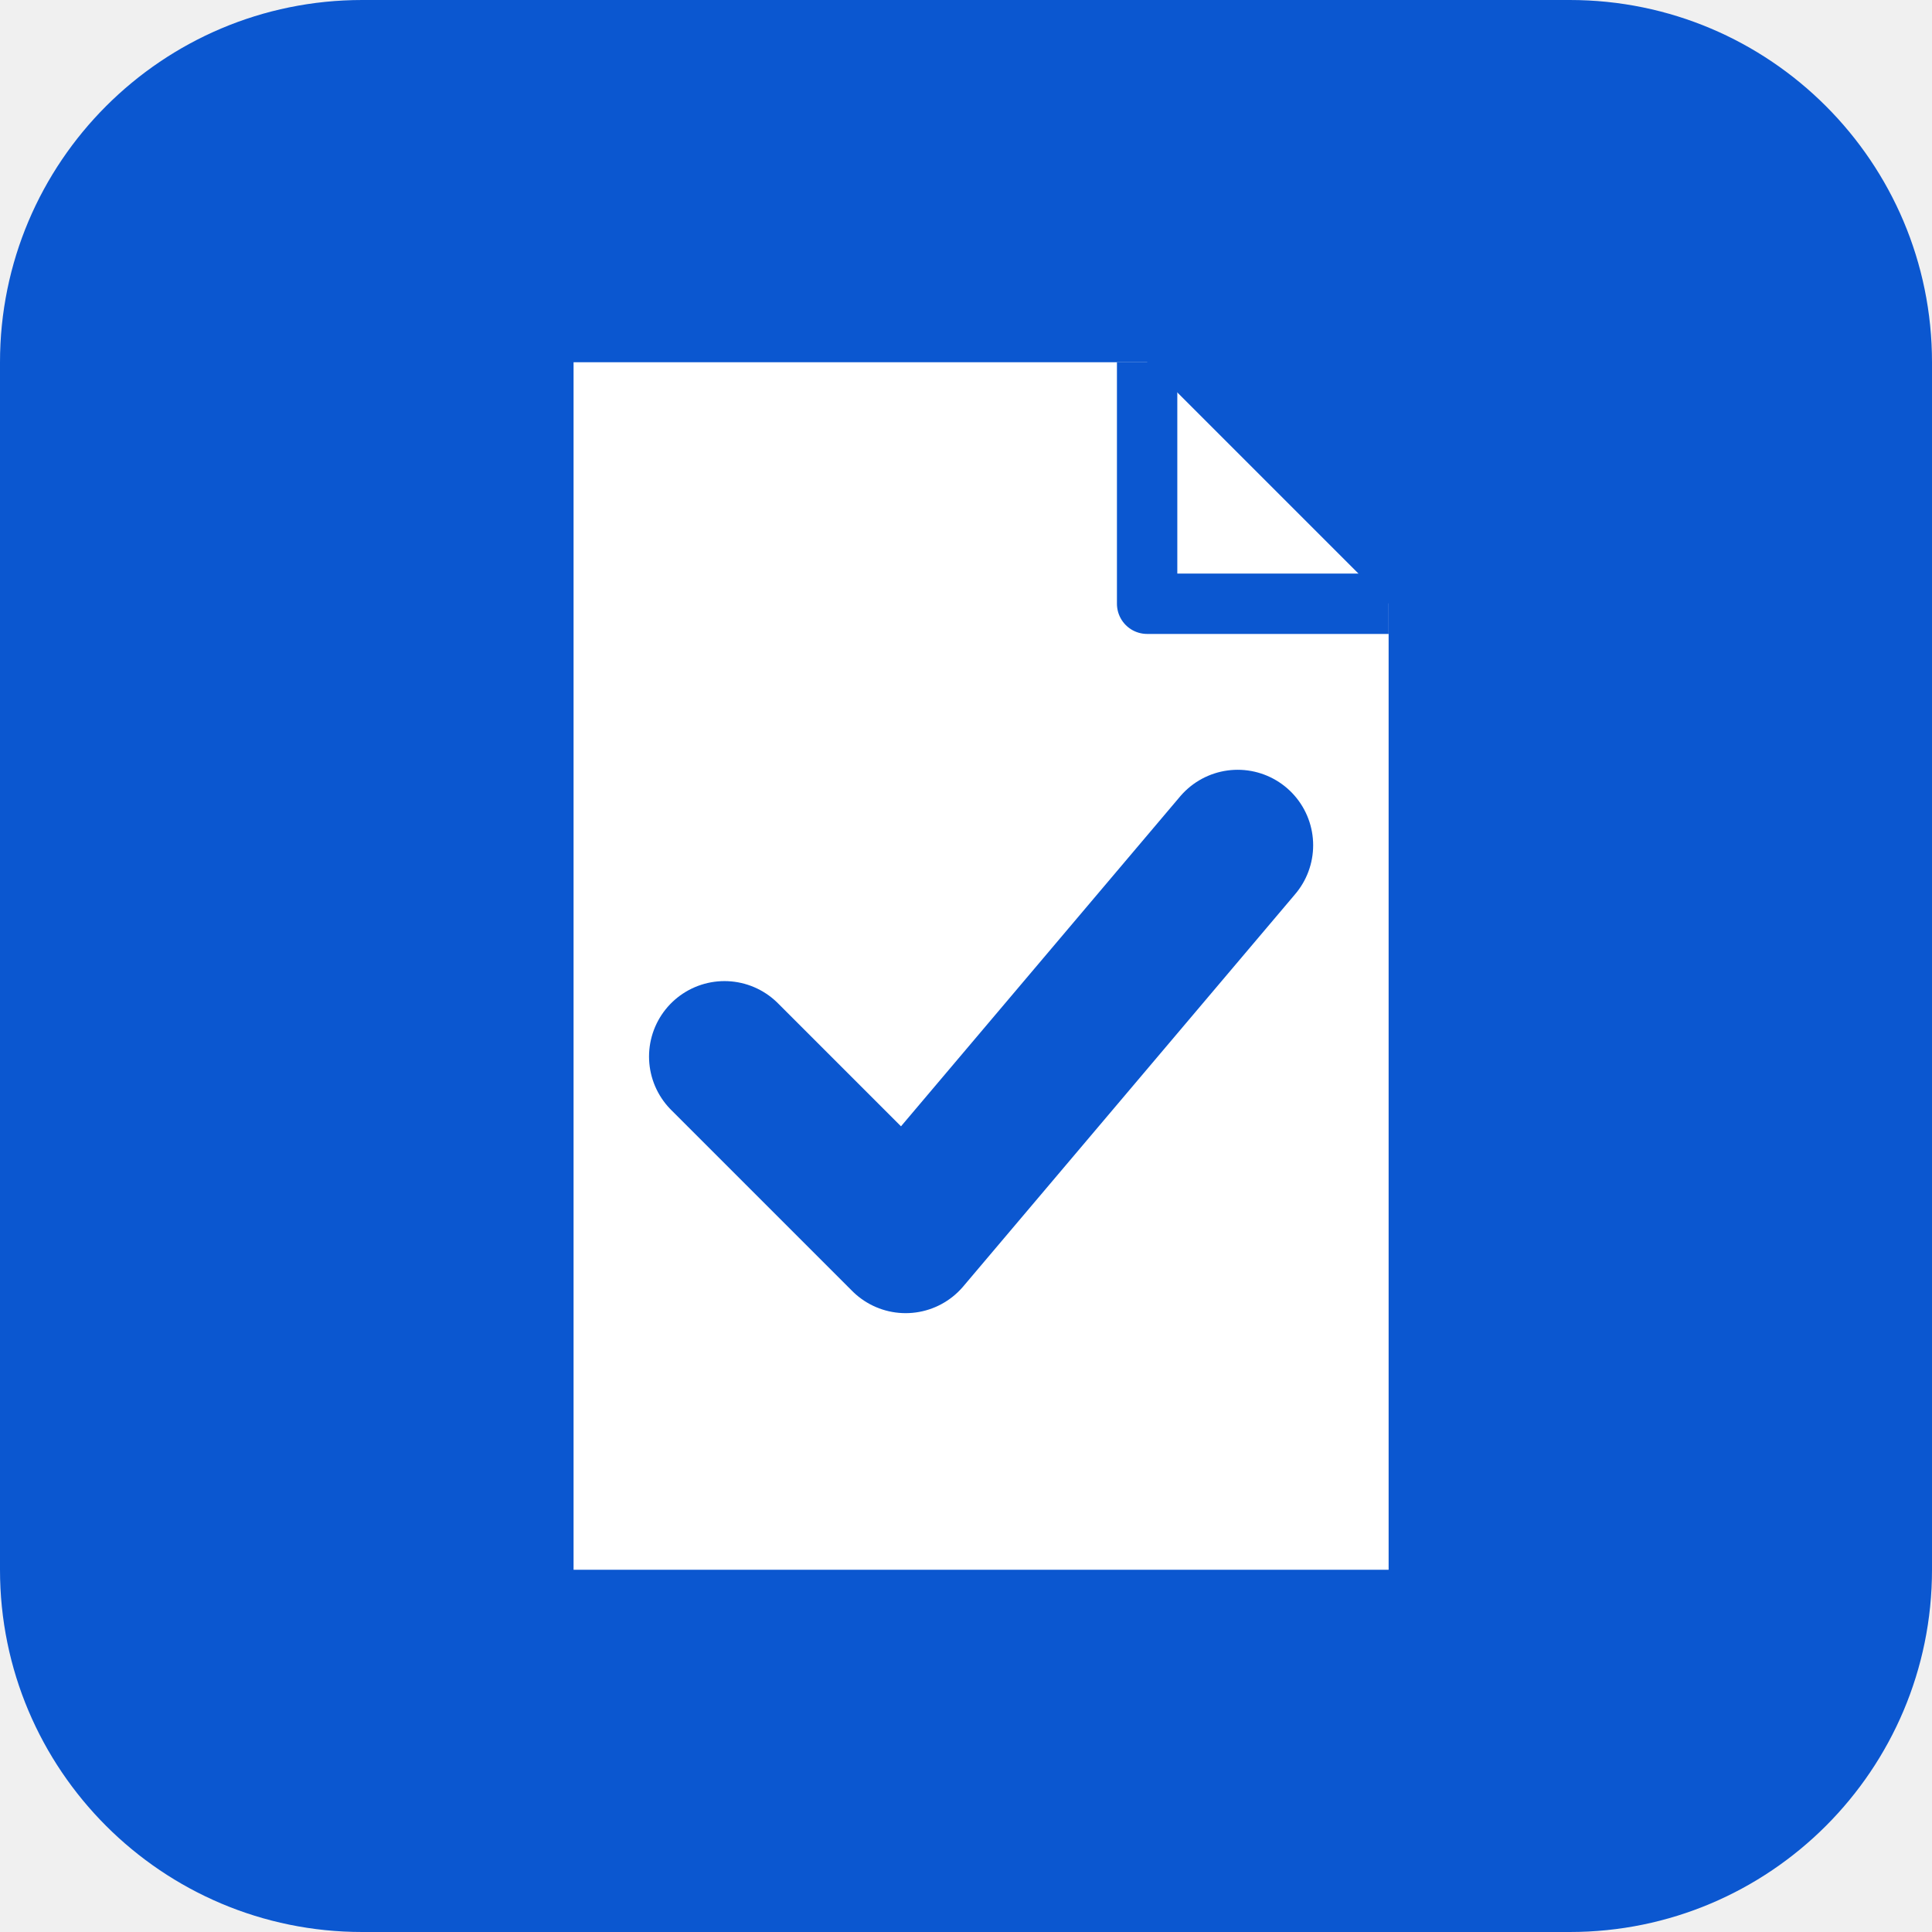
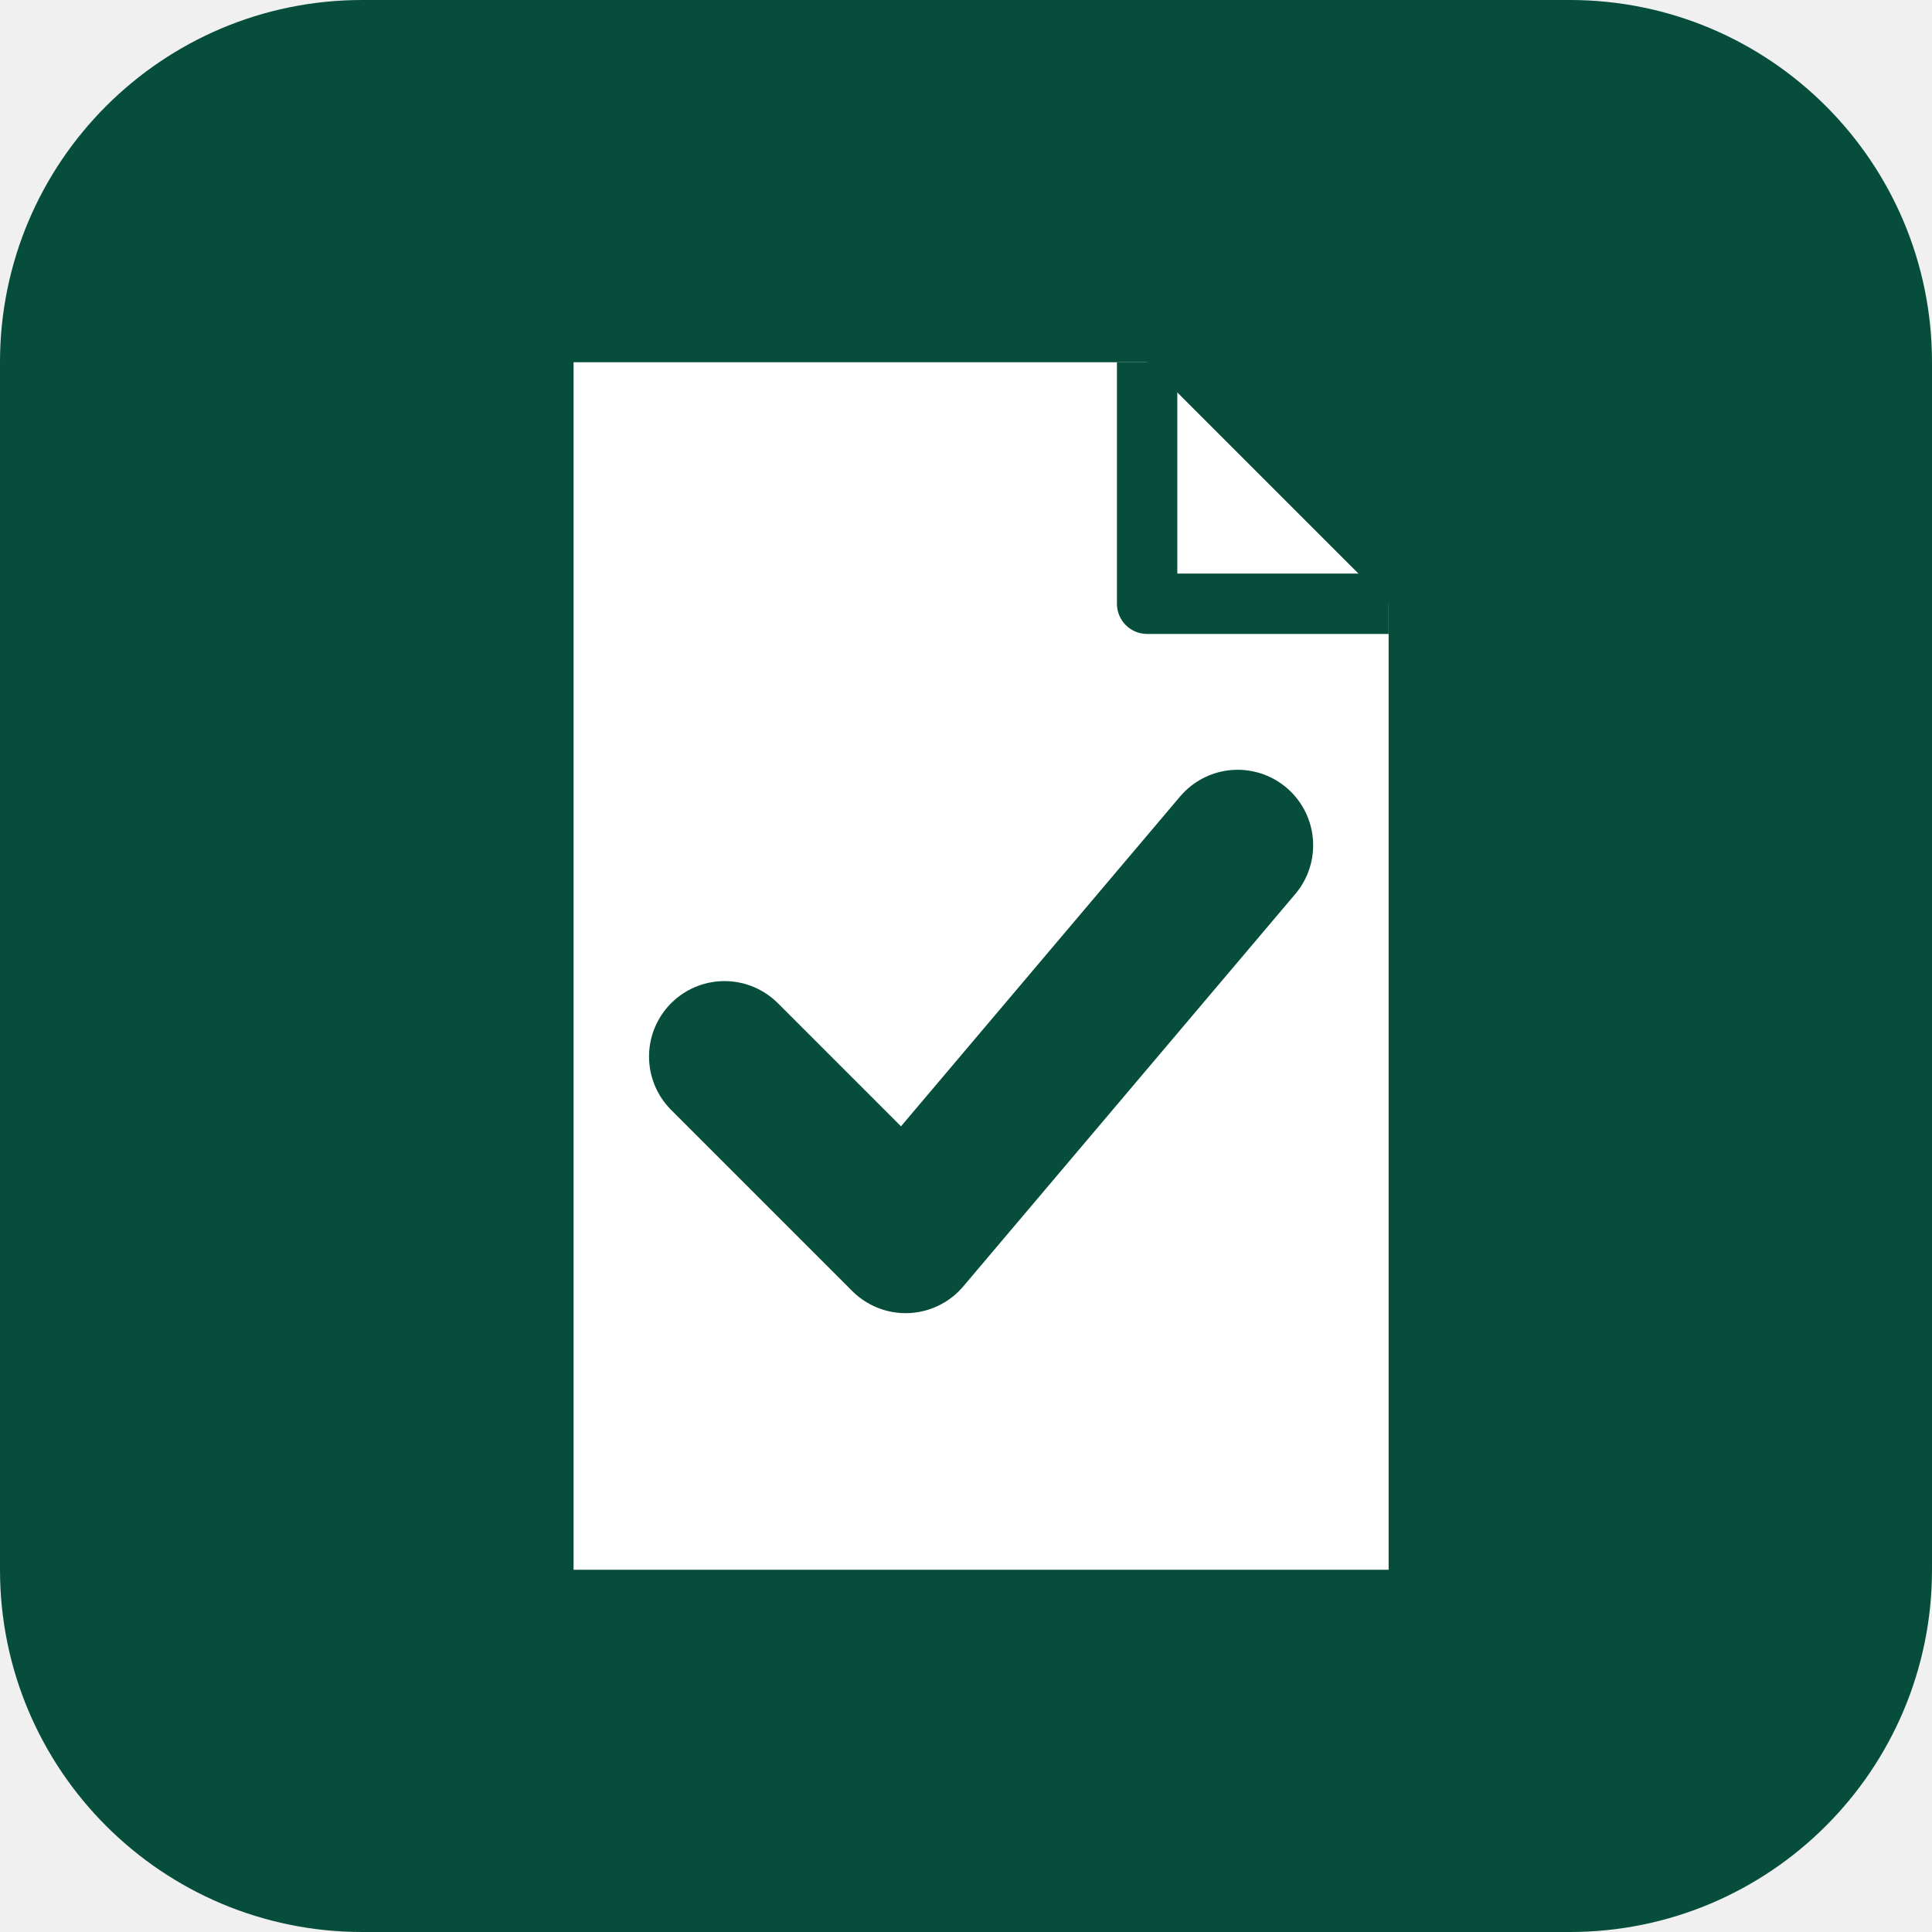
<svg xmlns="http://www.w3.org/2000/svg" viewBox="0 0 64 64">
-   <rect width="64" height="64" rx="12" fill="#0b57d0" />
+   <rect width="64" height="64" rx="12" fill="#064e3b" />
  <path d="M19 12h19l8 8v32H19z" fill="#ffffff" />
-   <path d="M38 12v8h8" fill="none" stroke="#0b57d0" stroke-width="2" stroke-linejoin="round" />
-   <path d="M24 35l6 6 11-13" fill="none" stroke="#0b57d0" stroke-width="5" stroke-linecap="round" stroke-linejoin="round" />
+   <path d="M38 12v8h8" fill="none" stroke="#064e3b" stroke-width="2" stroke-linejoin="round" />
+   <path d="M24 35l6 6 11-13" fill="none" stroke="#064e3b" stroke-width="5" stroke-linecap="round" stroke-linejoin="round" />
</svg>
